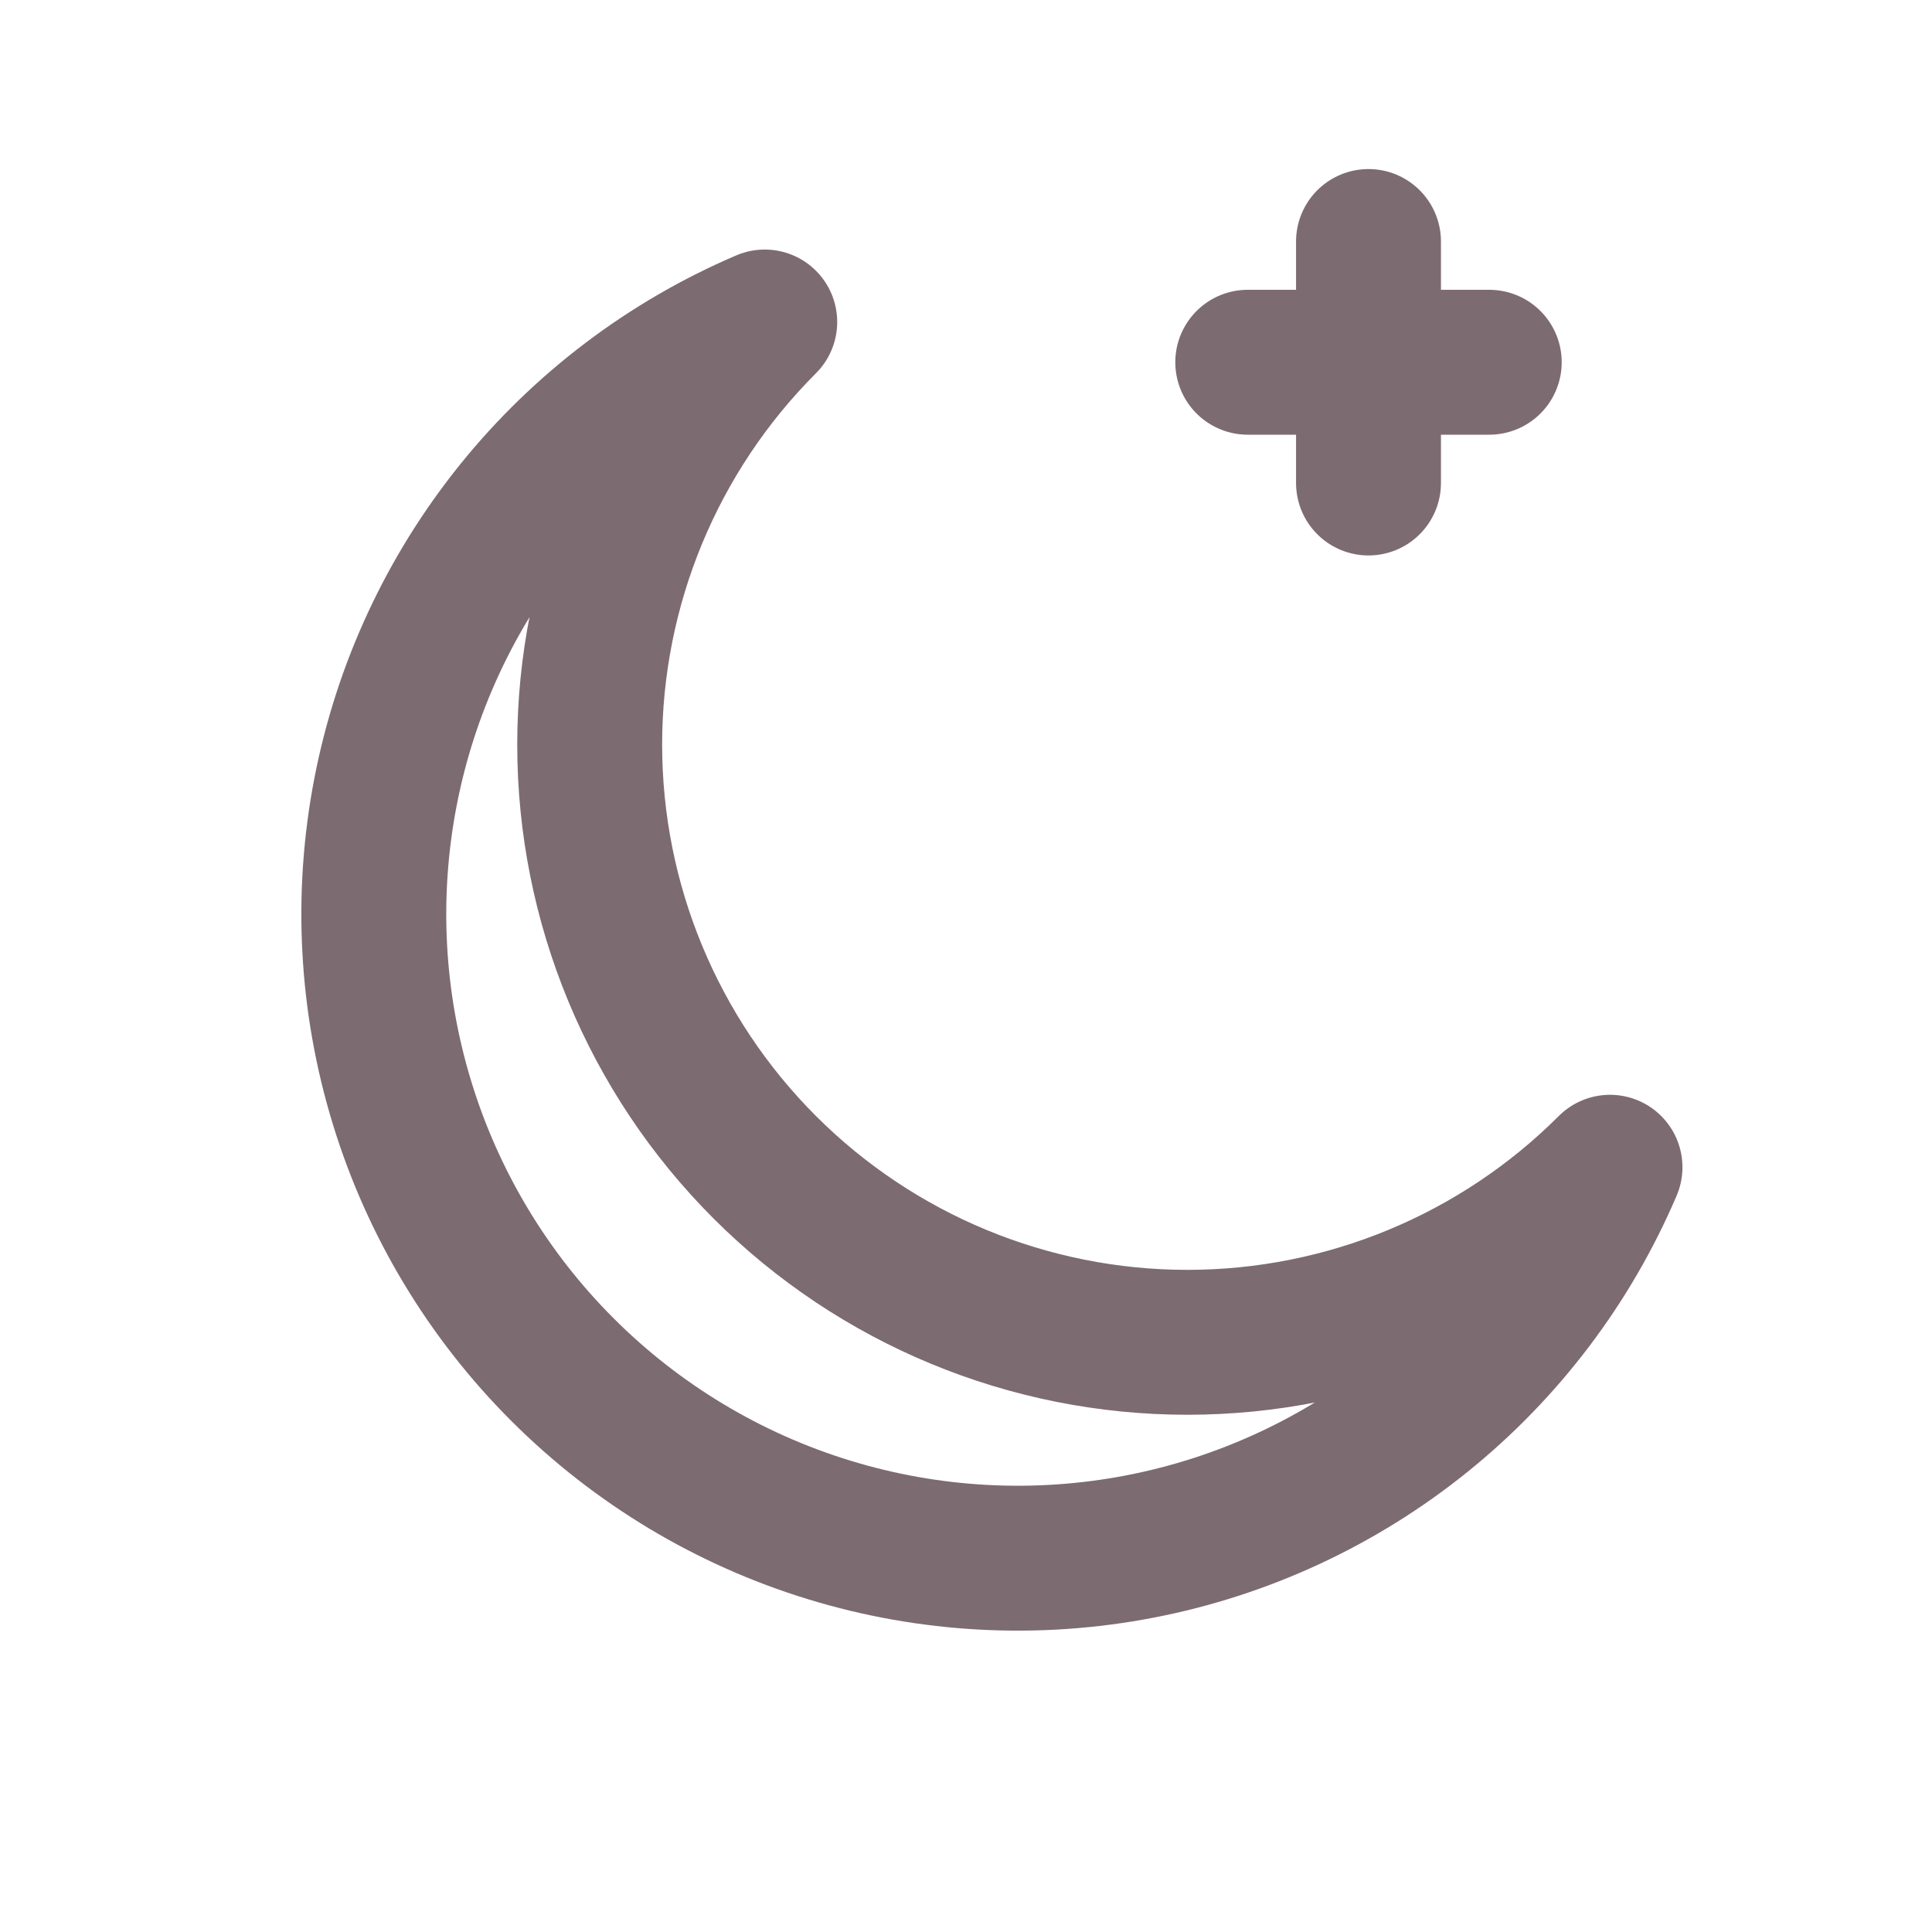
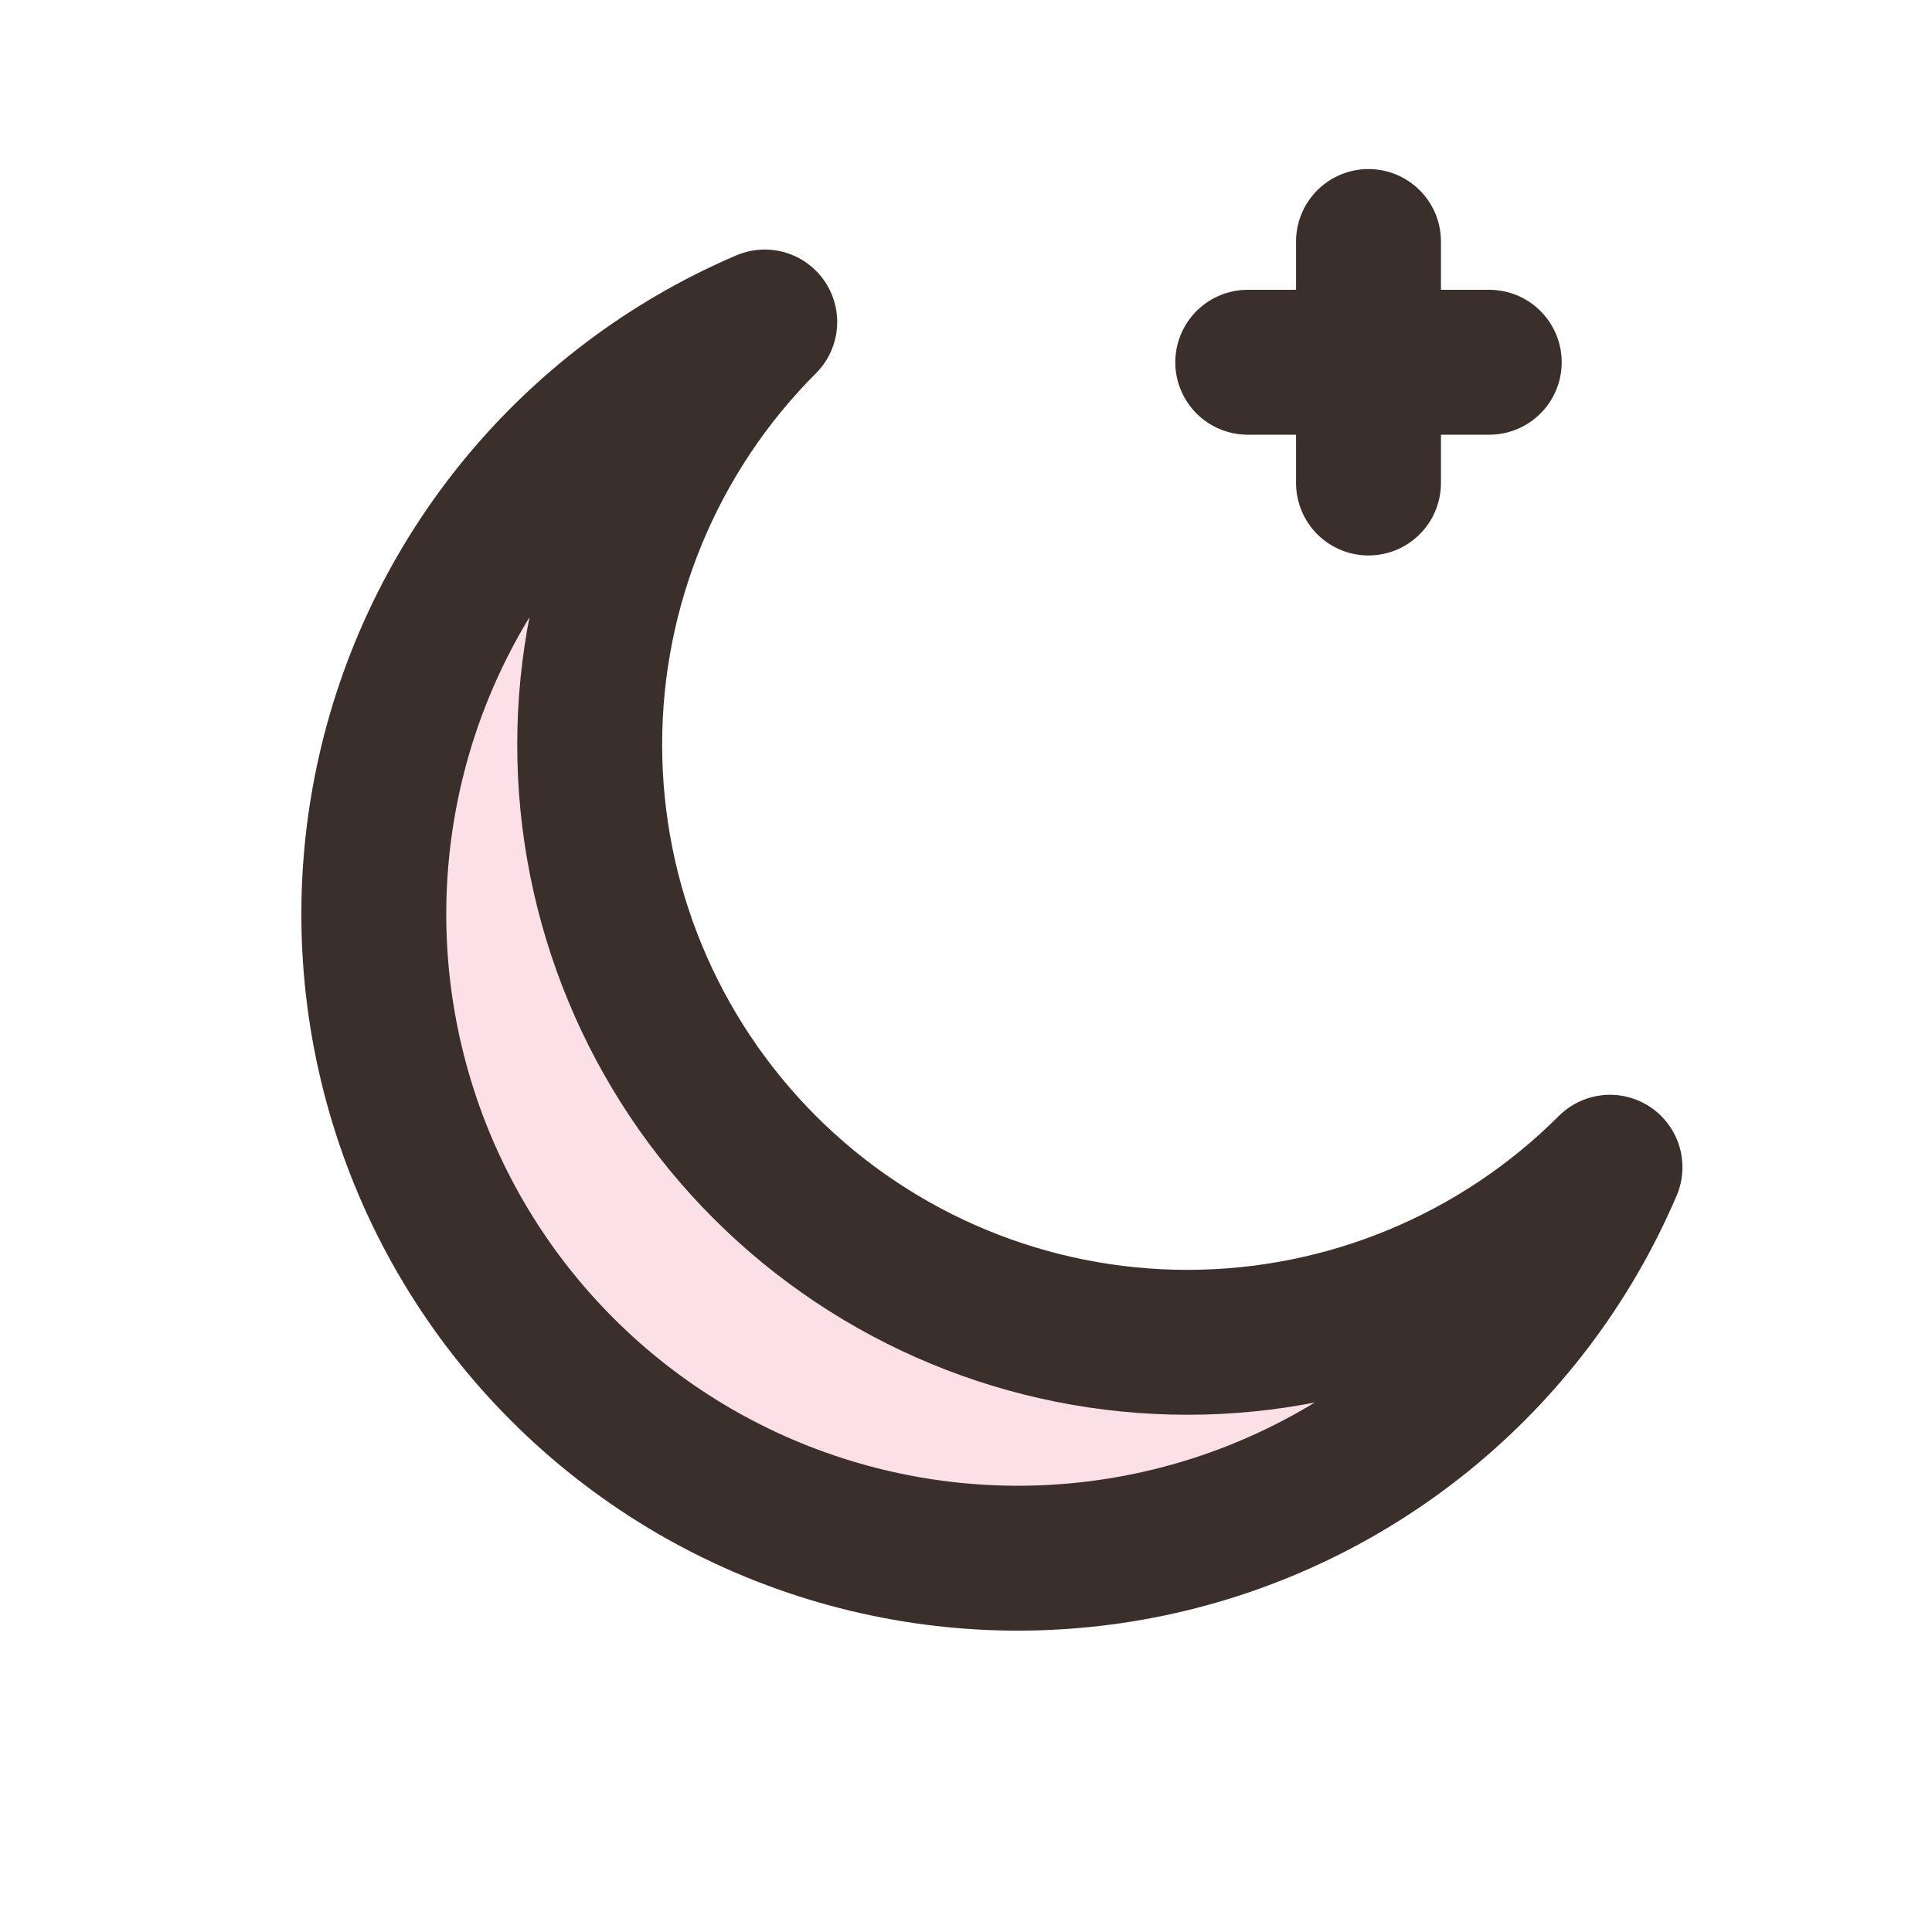
<svg xmlns="http://www.w3.org/2000/svg" preserveAspectRatio="none" overflow="visible" style="display: block;" width="36" height="36" viewBox="0 0 36 36" fill="none">
  <g id="icon/ë°¤">
-     <path id="Vector" d="M30 21.75C29.229 23.554 28.027 25.142 26.5 26.374C24.973 27.606 23.167 28.445 21.241 28.817C19.314 29.189 17.326 29.083 15.45 28.508C13.574 27.934 11.867 26.907 10.48 25.52C9.092 24.133 8.066 22.426 7.492 20.55C6.917 18.674 6.811 16.686 7.183 14.759C7.555 12.833 8.394 11.027 9.626 9.5C10.858 7.973 12.446 6.771 14.25 6C12.161 8.089 10.988 10.921 10.988 13.875C10.988 16.829 12.161 19.661 14.25 21.75C16.339 23.839 19.171 25.012 22.125 25.012C25.079 25.012 27.911 23.839 30 21.75Z" stroke-width="2.7" stroke-linecap="round" stroke-linejoin="round" stroke="#7D6B72" />
-     <path id="Vector_2" d="M25.5 4.5V6.75M25.5 6.75V9M25.5 6.75H23.25M25.5 6.75H27.75" stroke-width="2.7" stroke-linecap="round" stroke-linejoin="round" stroke="#7D6B72" />
+     <path id="Vector" d="M30 21.75C29.229 23.554 28.027 25.142 26.5 26.374C24.973 27.606 23.167 28.445 21.241 28.817C19.314 29.189 17.326 29.083 15.45 28.508C13.574 27.934 11.867 26.907 10.48 25.52C9.092 24.133 8.066 22.426 7.492 20.55C6.917 18.674 6.811 16.686 7.183 14.759C7.555 12.833 8.394 11.027 9.626 9.5C10.858 7.973 12.446 6.771 14.25 6C12.161 8.089 10.988 10.921 10.988 13.875C10.988 16.829 12.161 19.661 14.25 21.75C16.339 23.839 19.171 25.012 22.125 25.012C25.079 25.012 27.911 23.839 30 21.75Z" stroke-width="2.7" stroke-linecap="round" stroke-linejoin="round" stroke="#3A2F2A" fill="#E9557F" fill-opacity="0.18" />
+     <path id="Vector_2" d="M25.5 4.5V6.75M25.5 6.75V9M25.5 6.75H23.25M25.5 6.75H27.75" stroke-width="2.7" stroke-linecap="round" stroke-linejoin="round" stroke="#3A2F2A" />
  </g>
</svg>
